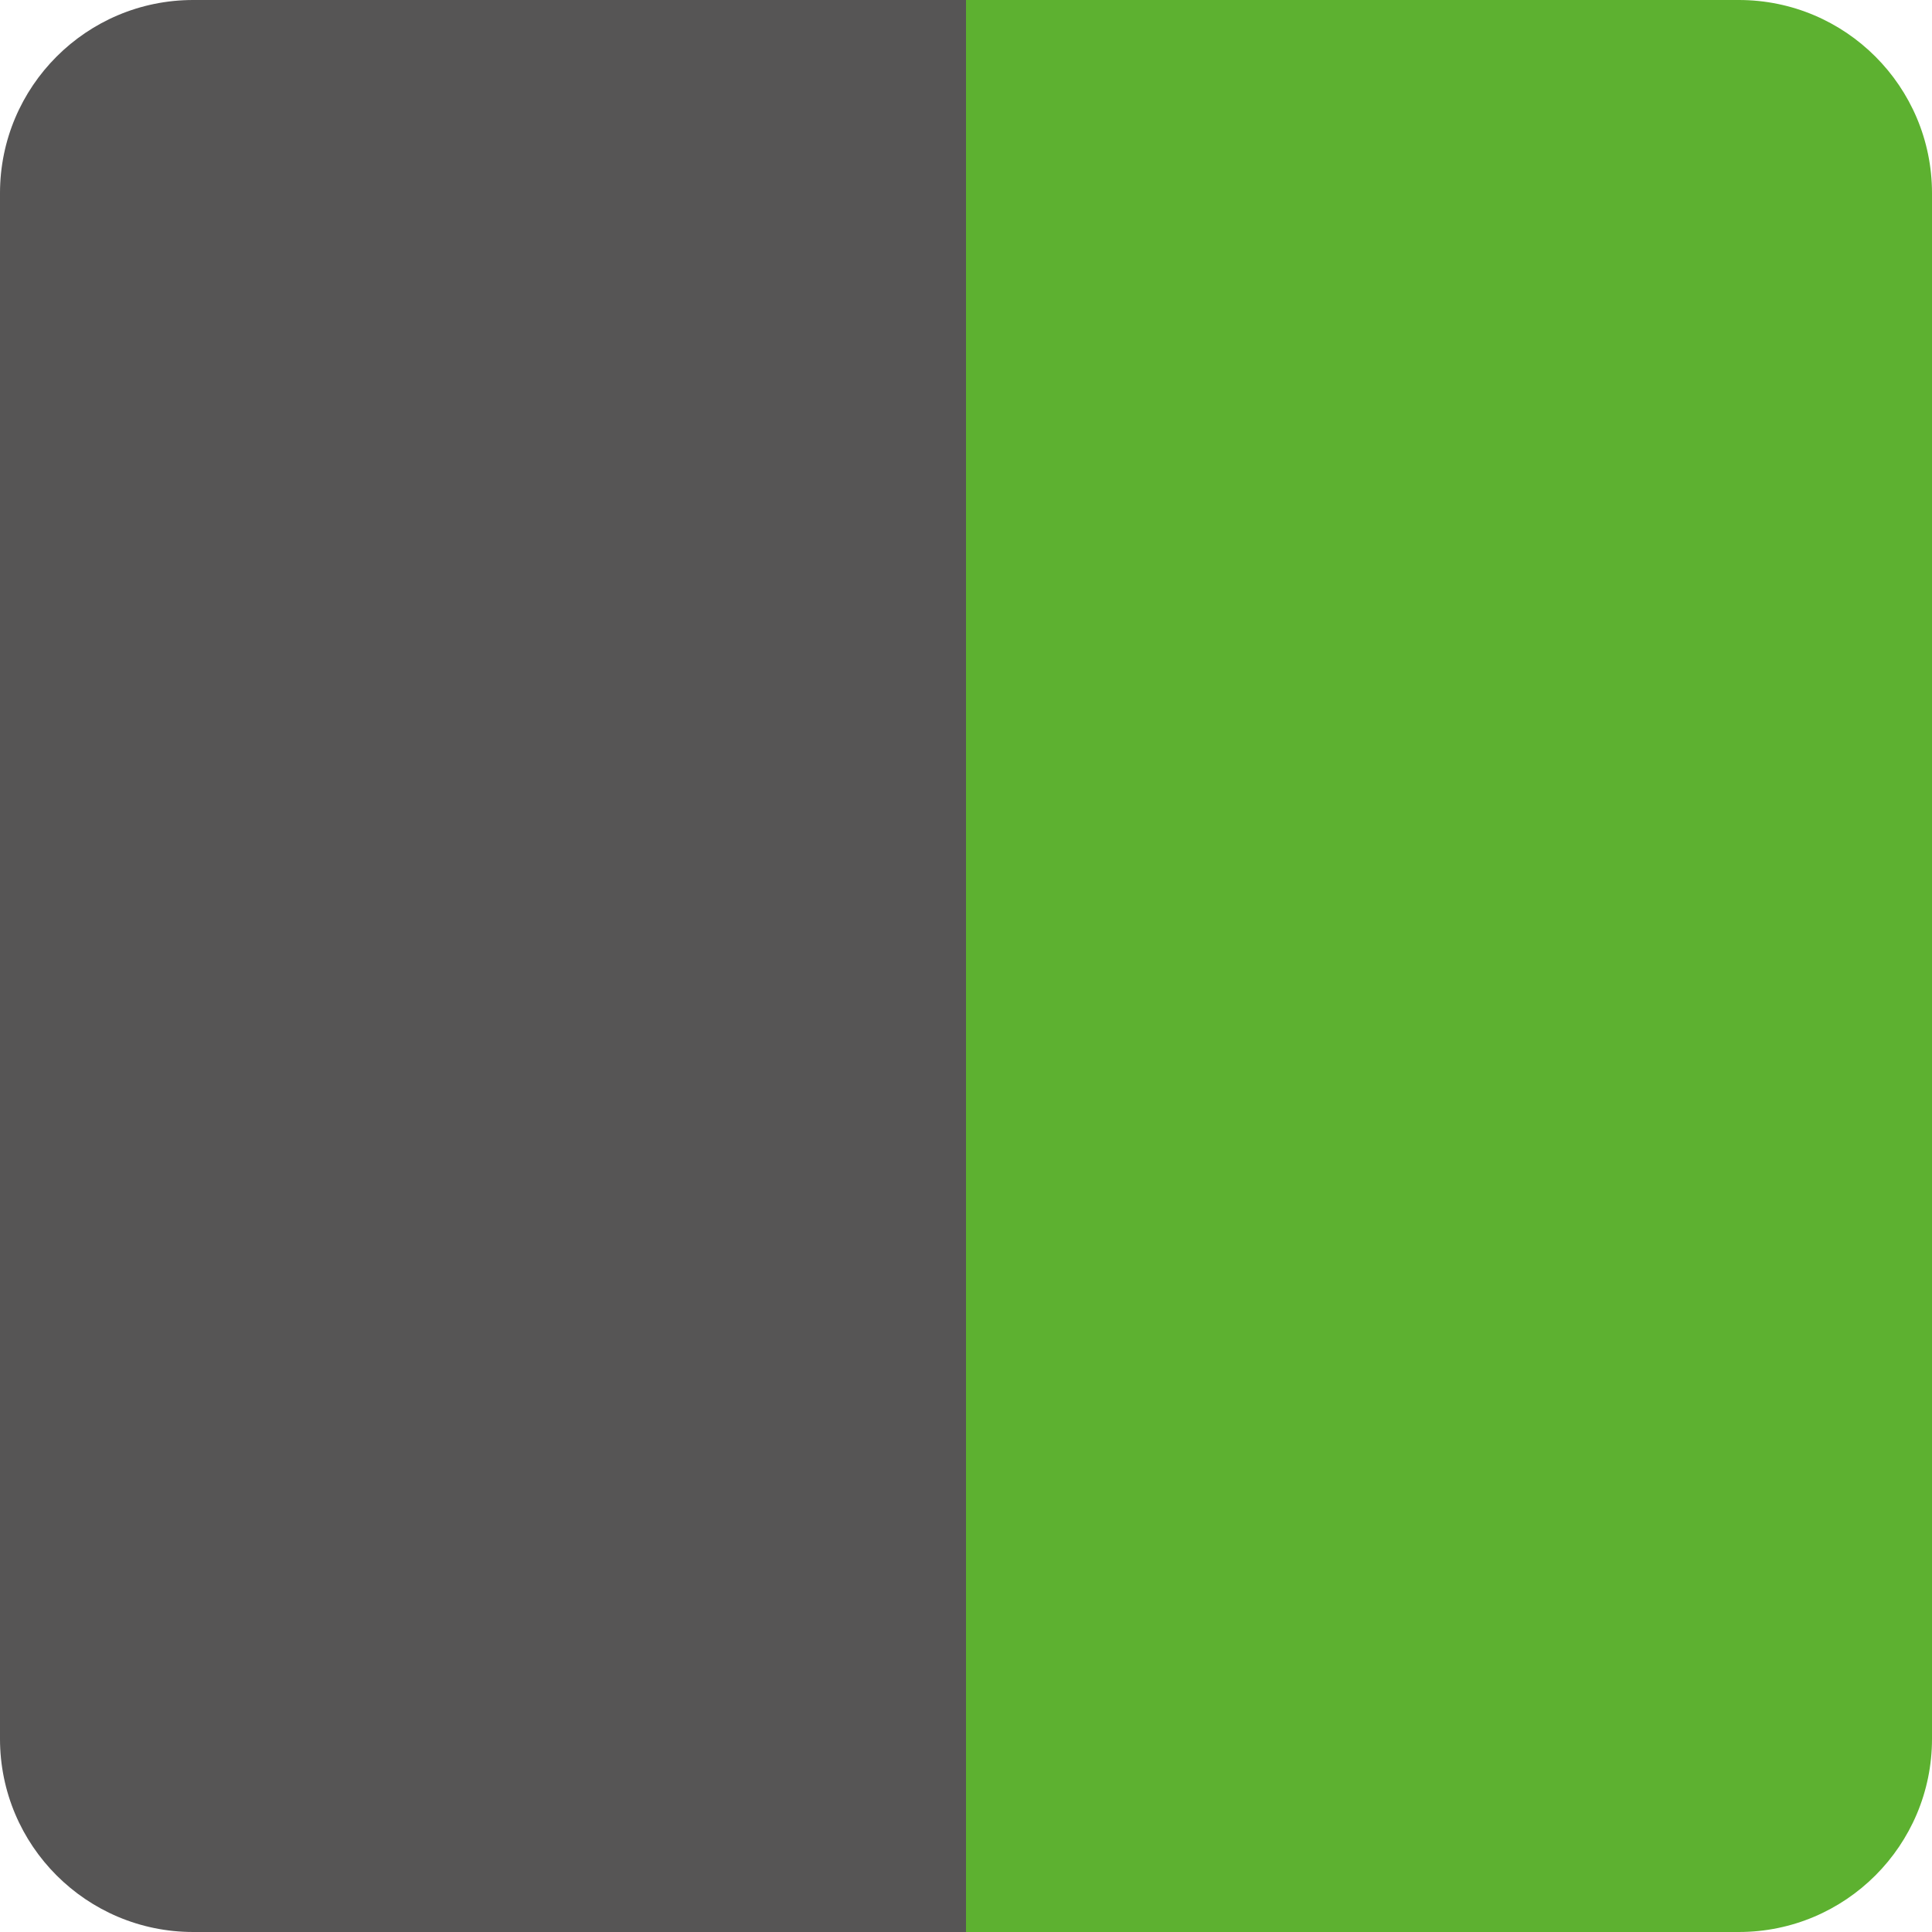
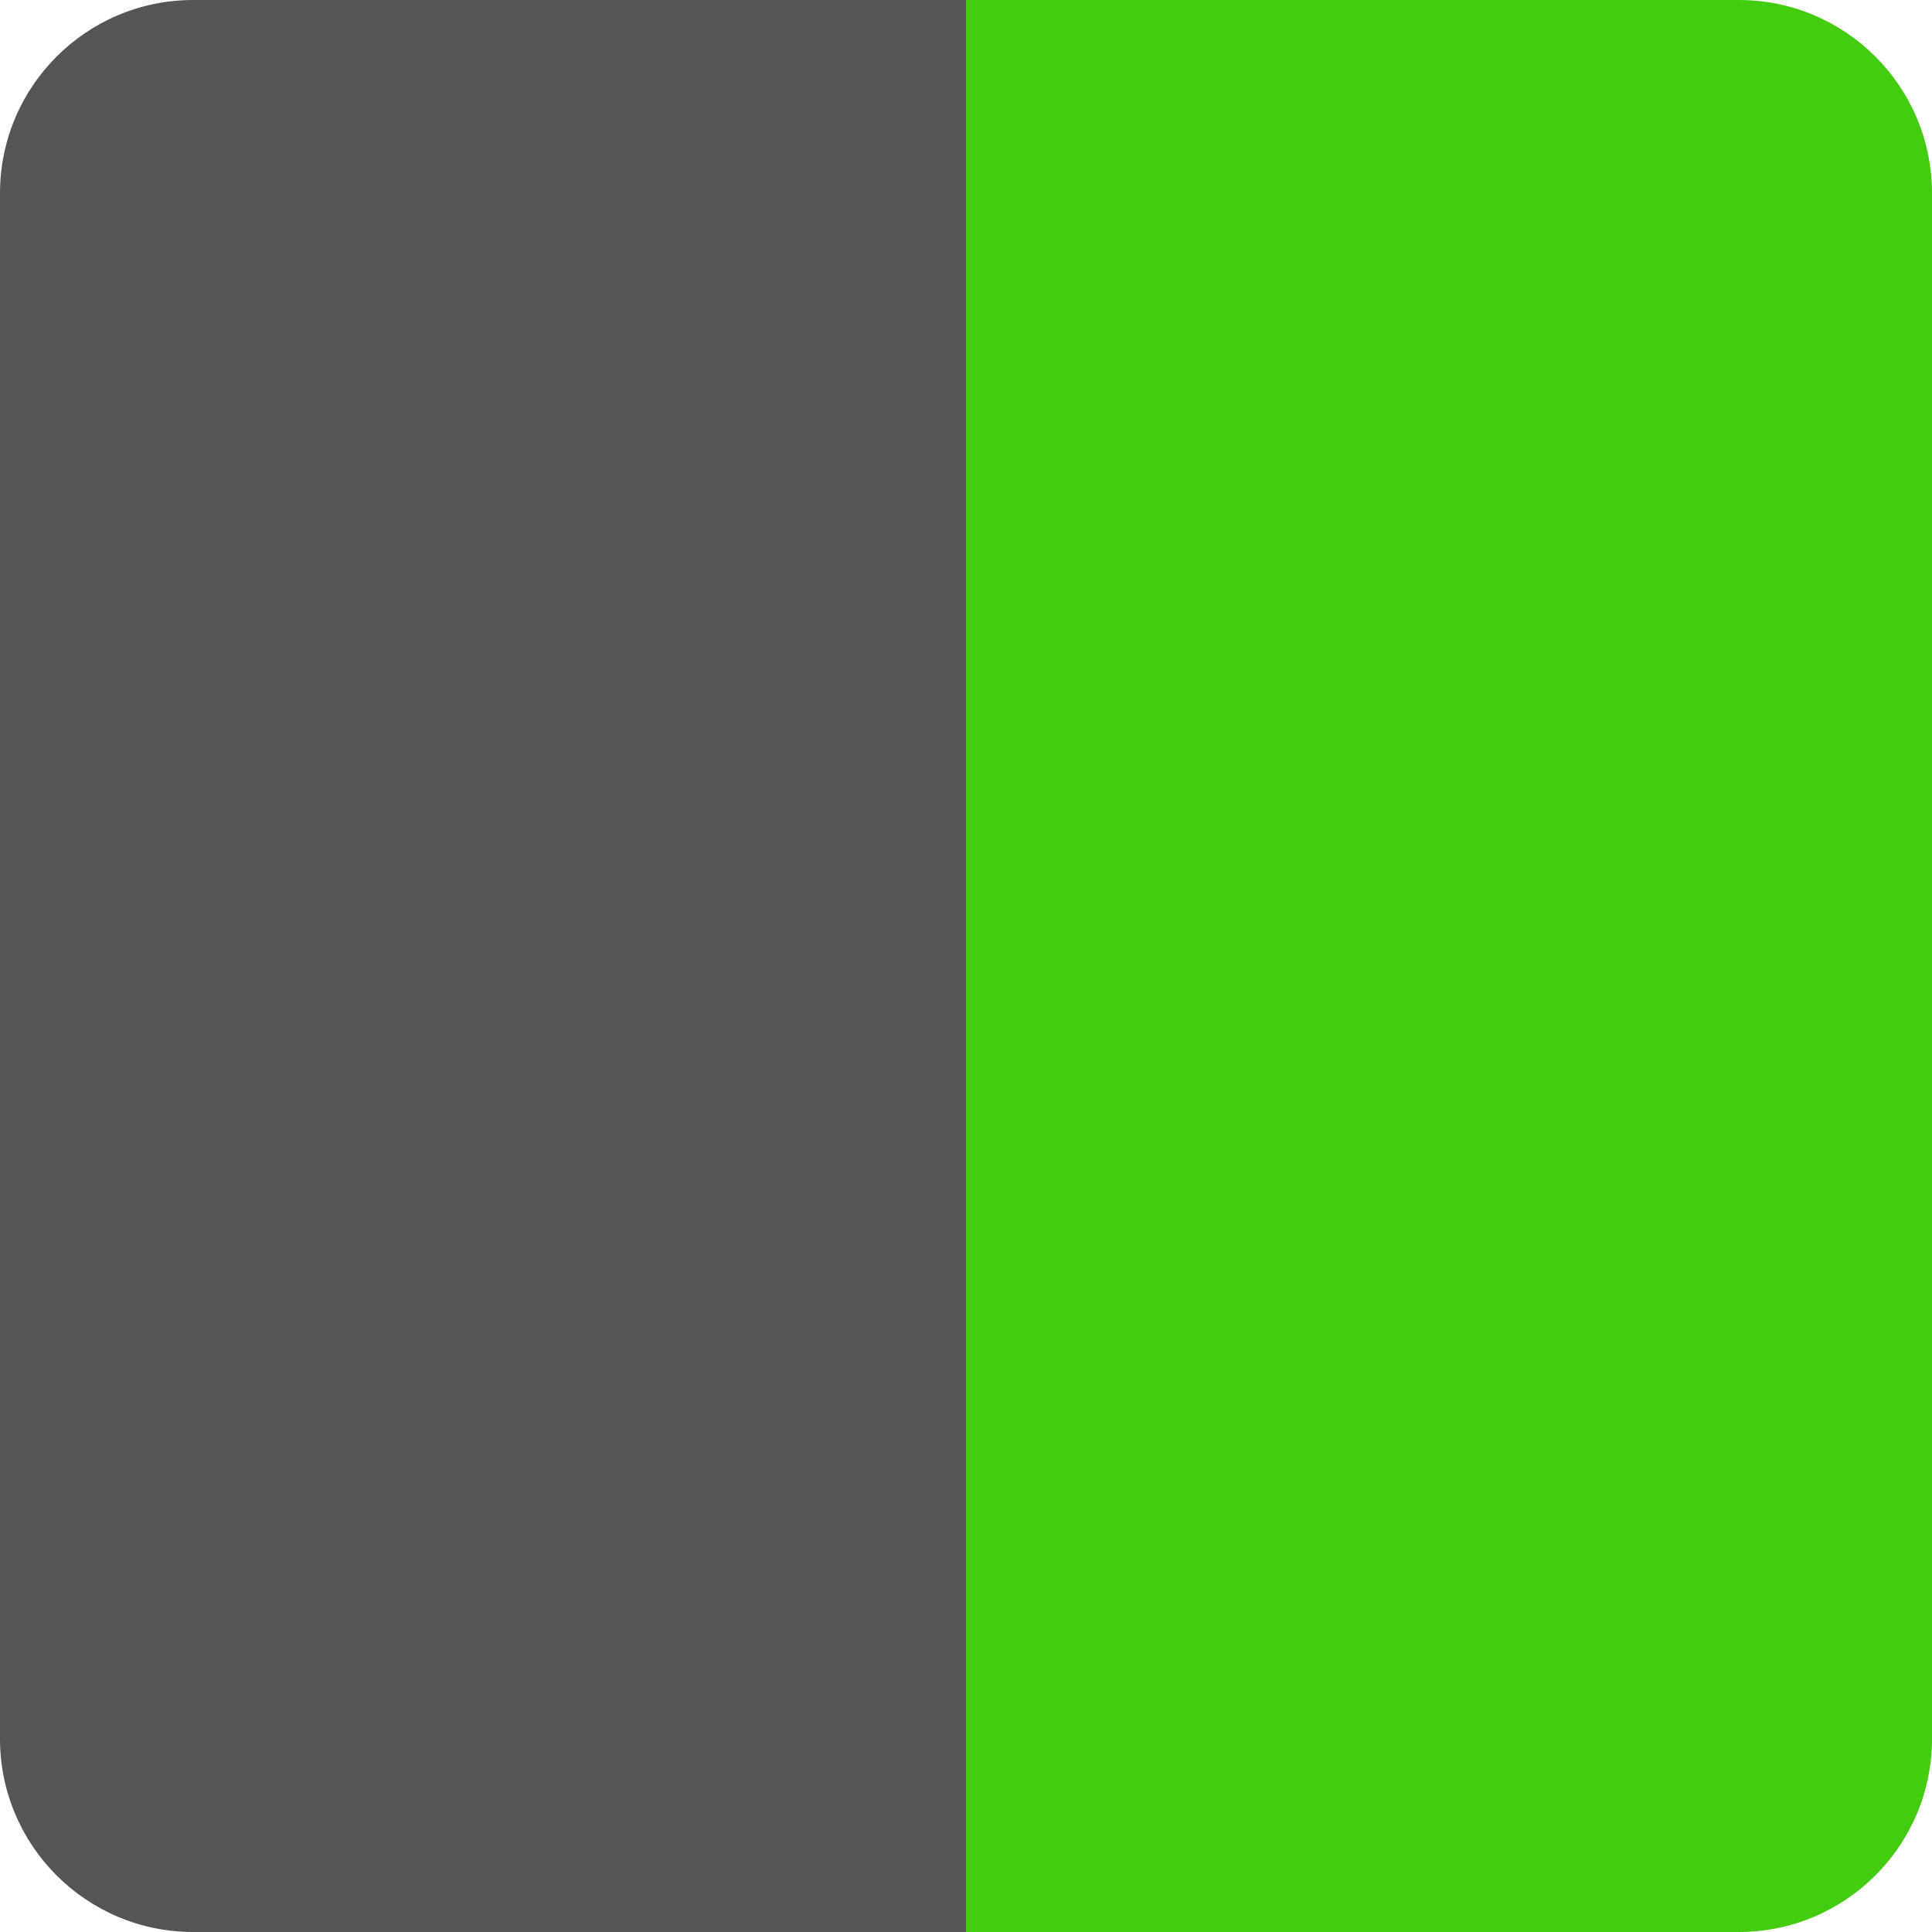
<svg xmlns="http://www.w3.org/2000/svg" width="566.929" height="566.929" viewBox="0 0 566.929 566.929">
-   <path fill="#5DB130" d="M510.236 0H283.465v566.928H510.236c31.31 0 56.693-25.382 56.693-56.693V56.693C566.93 25.383 541.545 0 510.235 0z" />
-   <path fill="#565555" d="M226.77 0H56.694C25.383 0 0 25.382 0 56.693v453.542c0 31.312 25.382 56.693 56.693 56.693H283.465V0H226.77z" />
+   <path fill="#4c1" d="M510.236 0H283.465v566.928H510.236c31.31 0 56.693-25.382 56.693-56.693V56.693C566.93 25.383 541.545 0 510.235 0z" />
+   <path fill="#555" d="M226.77 0H56.694C25.383 0 0 25.382 0 56.693v453.542c0 31.312 25.382 56.693 56.693 56.693H283.465V0H226.77z" />
</svg>
